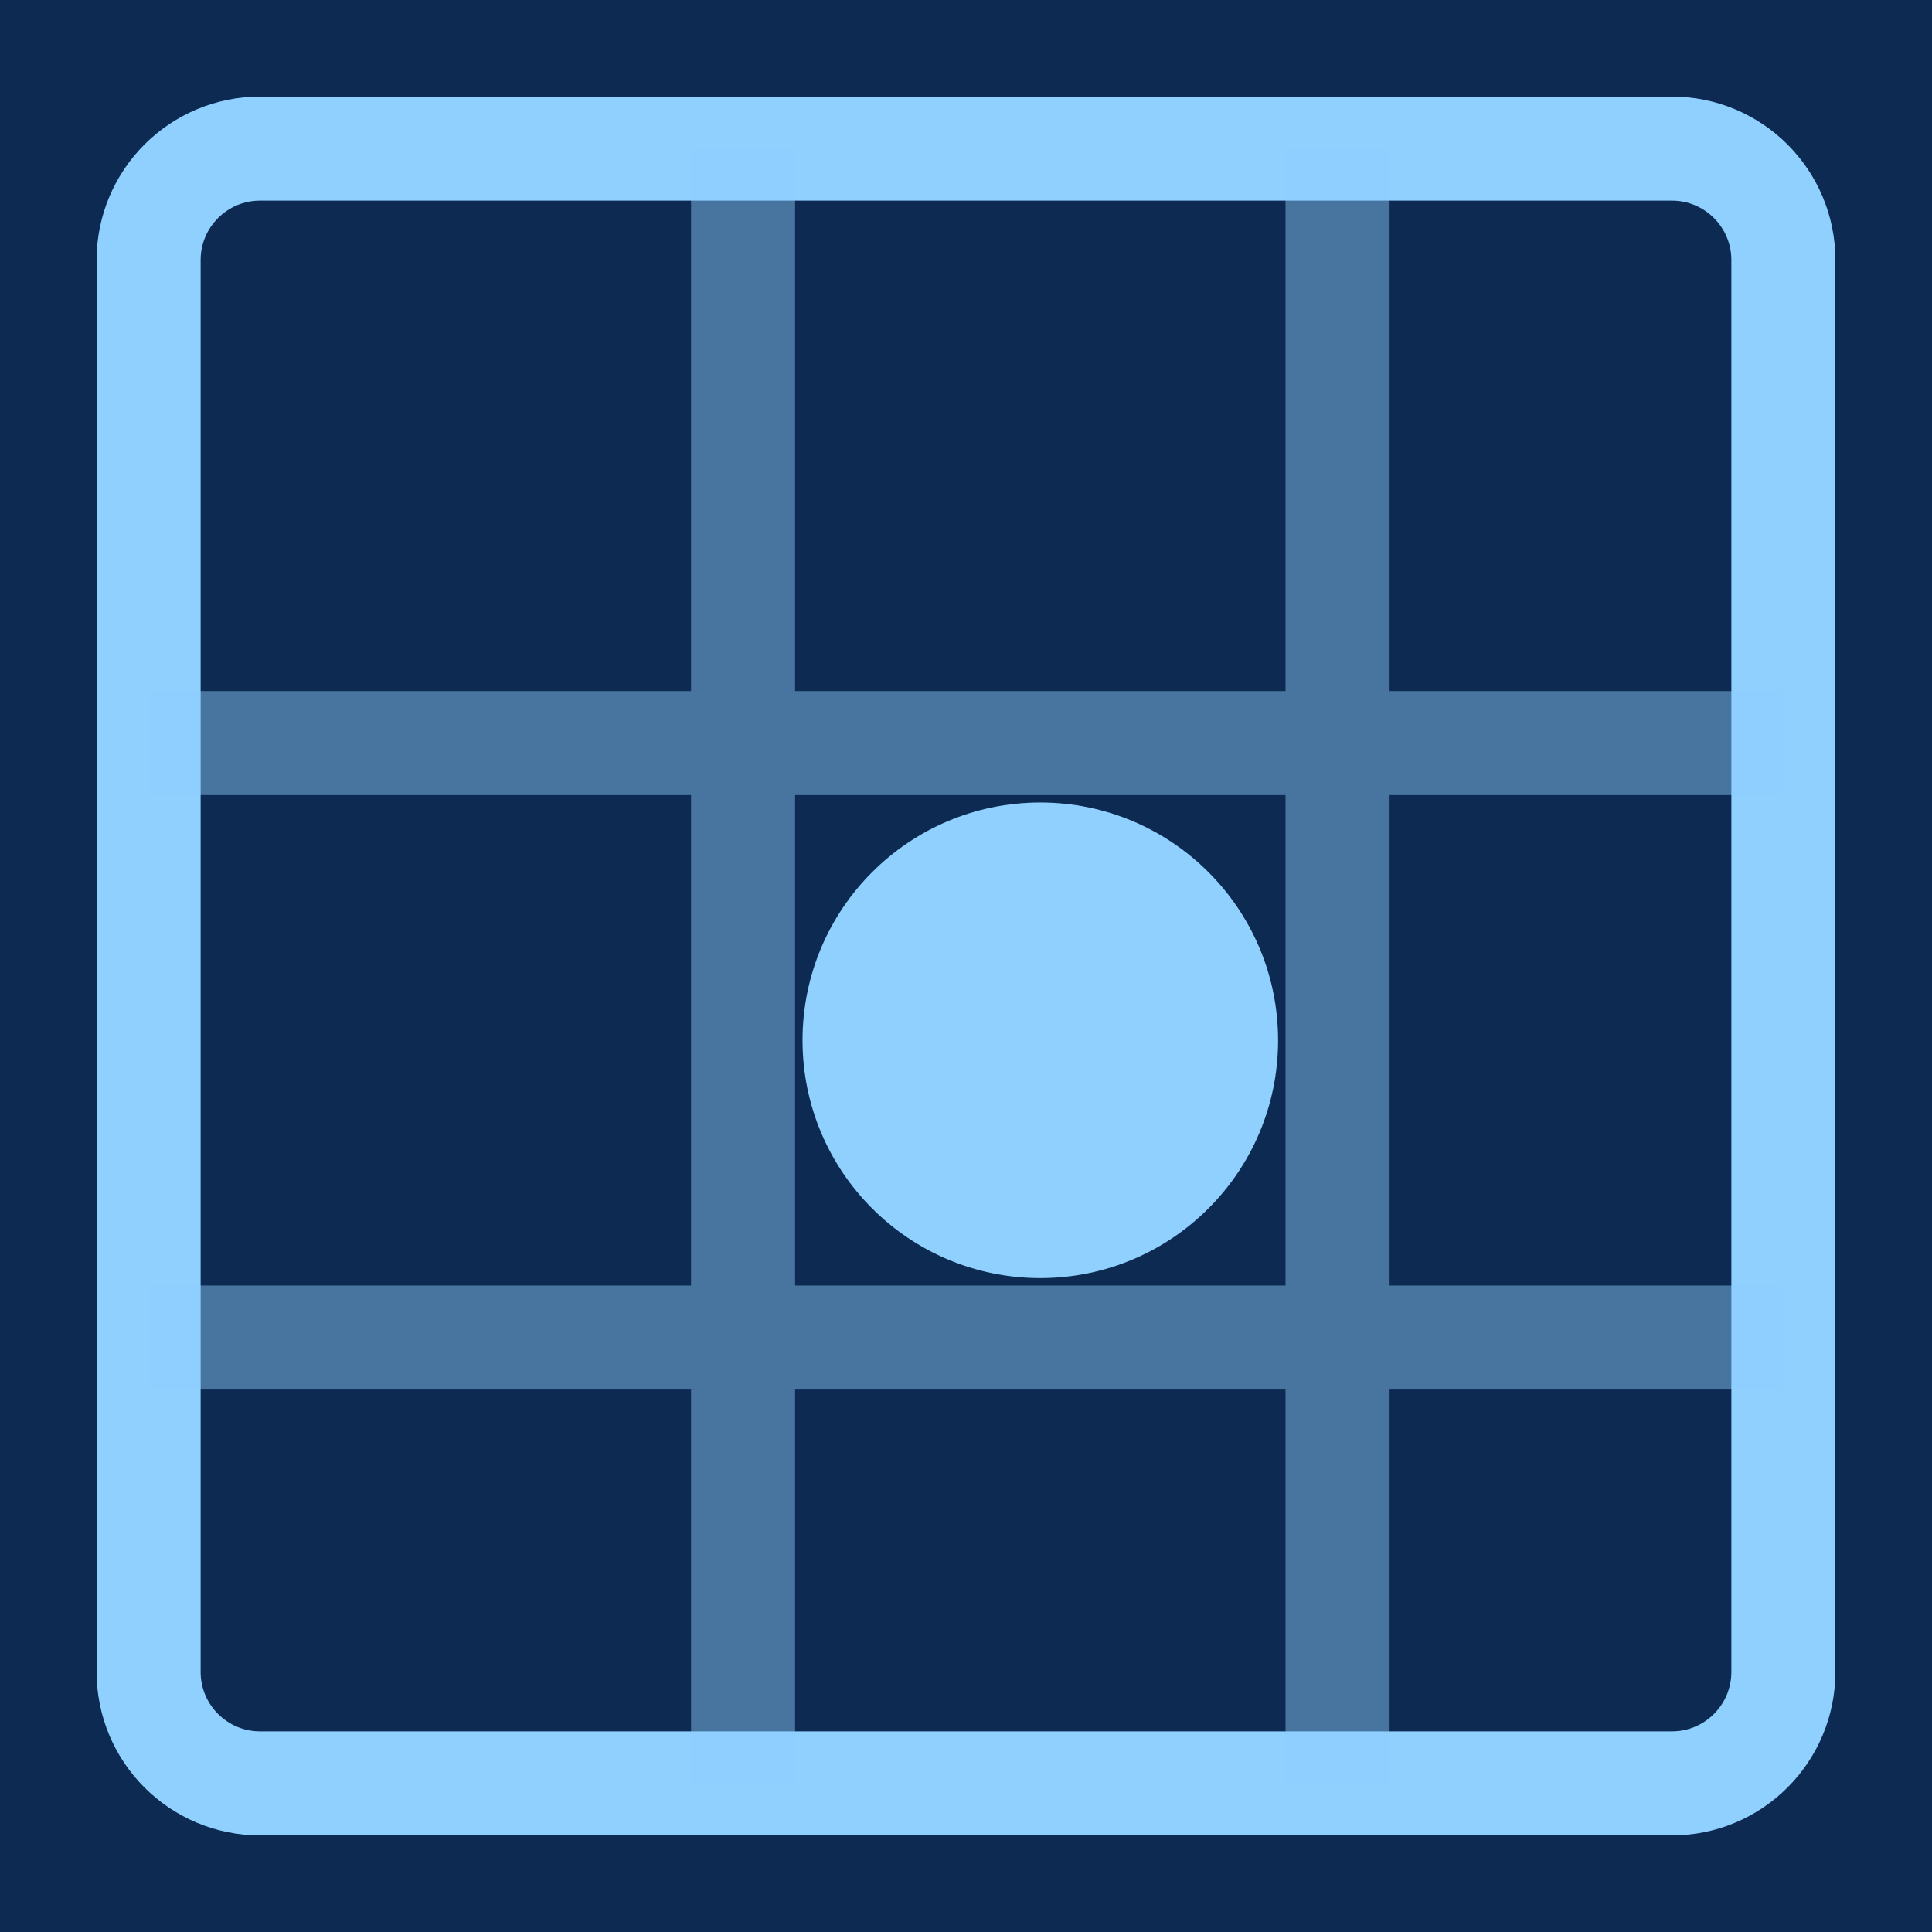
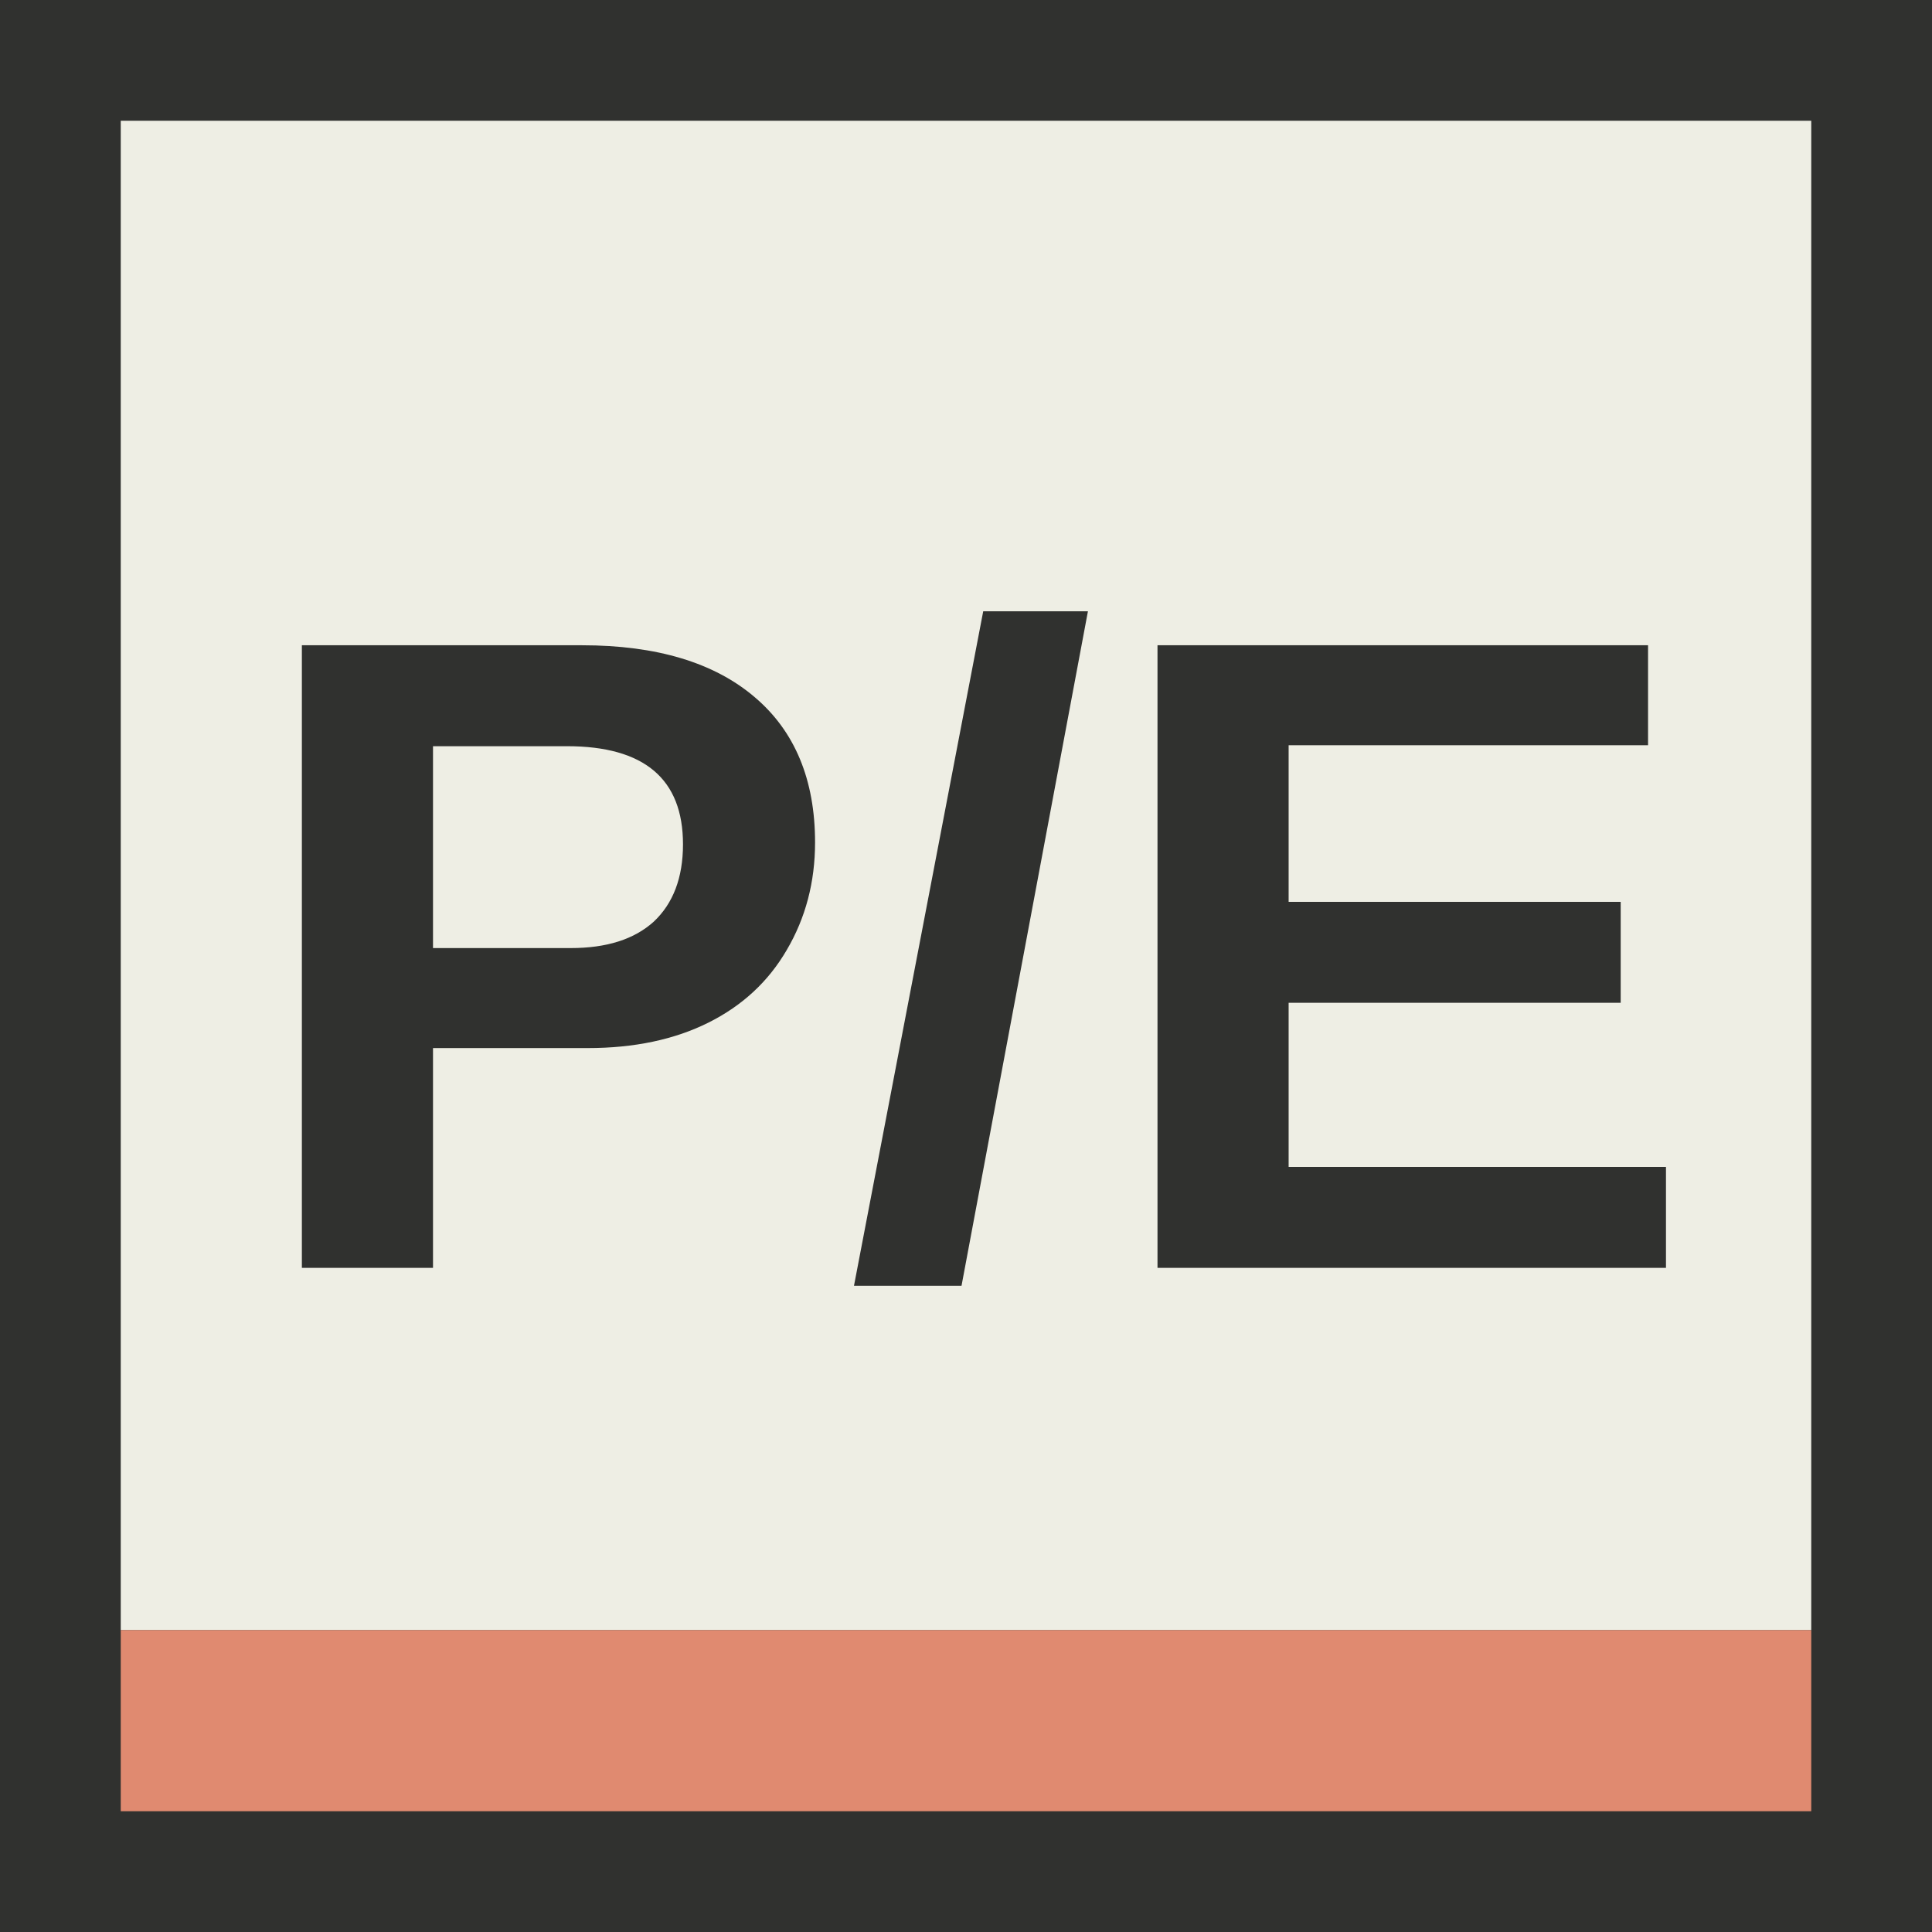
- <svg xmlns="http://www.w3.org/2000/svg" viewBox="0 0 26 26">
-   <rect width="26" height="26" fill="#0d2b52" />
-   <g fill="none" stroke="#8fd0ff" stroke-width="1.4">
-     <rect x="2" y="2" width="22" height="22" rx="1.5" />
-     <path d="M2 10h22M2 18h22M10 2v22M18 2v22" stroke-opacity=".45" />
-   </g>
-   <circle cx="14" cy="14" r="3.2" fill="#8fd0ff" />
+ <svg xmlns="http://www.w3.org/2000/svg" viewBox="0 0 32 32">
+   <rect width="32" height="32" fill="#30312f" />
+   <rect x="2" y="2" width="28" height="25" fill="#eeeee4" />
+   <text x="4" y="21" font-family="Arial,sans-serif" font-size="15" font-weight="900" fill="#30312f">P/E</text>
+   <path d="M2 27h28v3H2z" fill="#e08a70" />
</svg>
